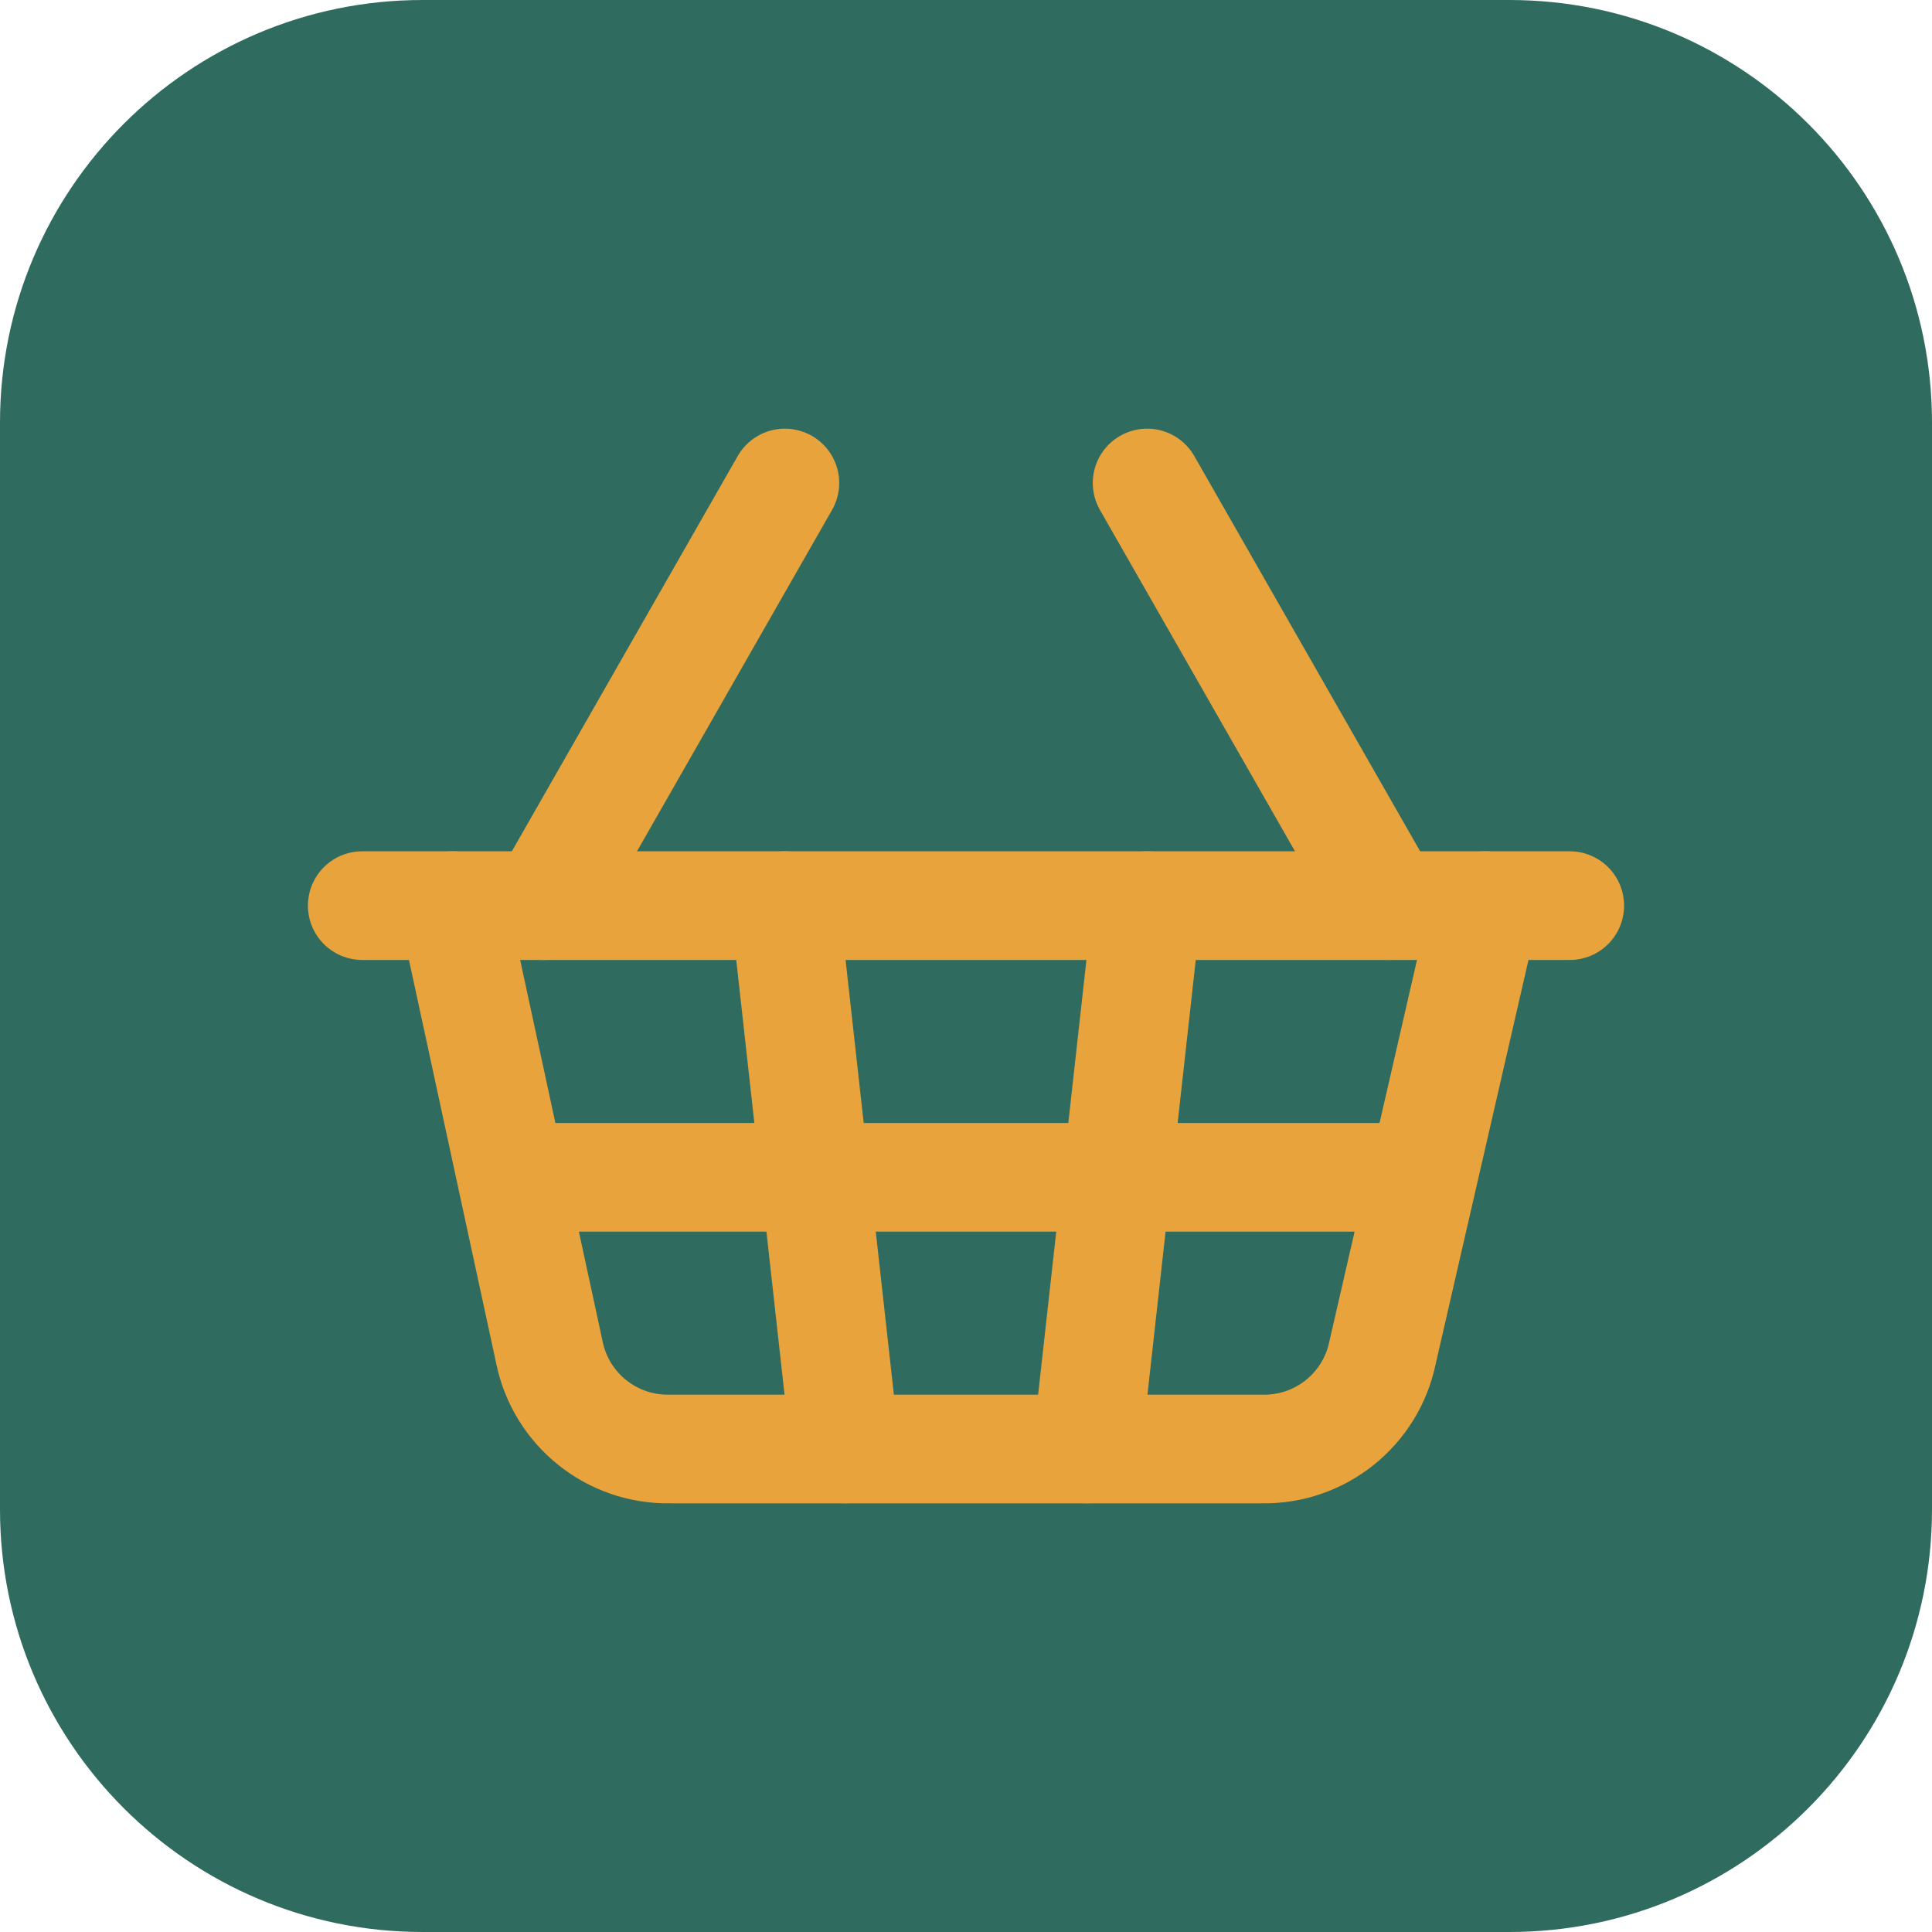
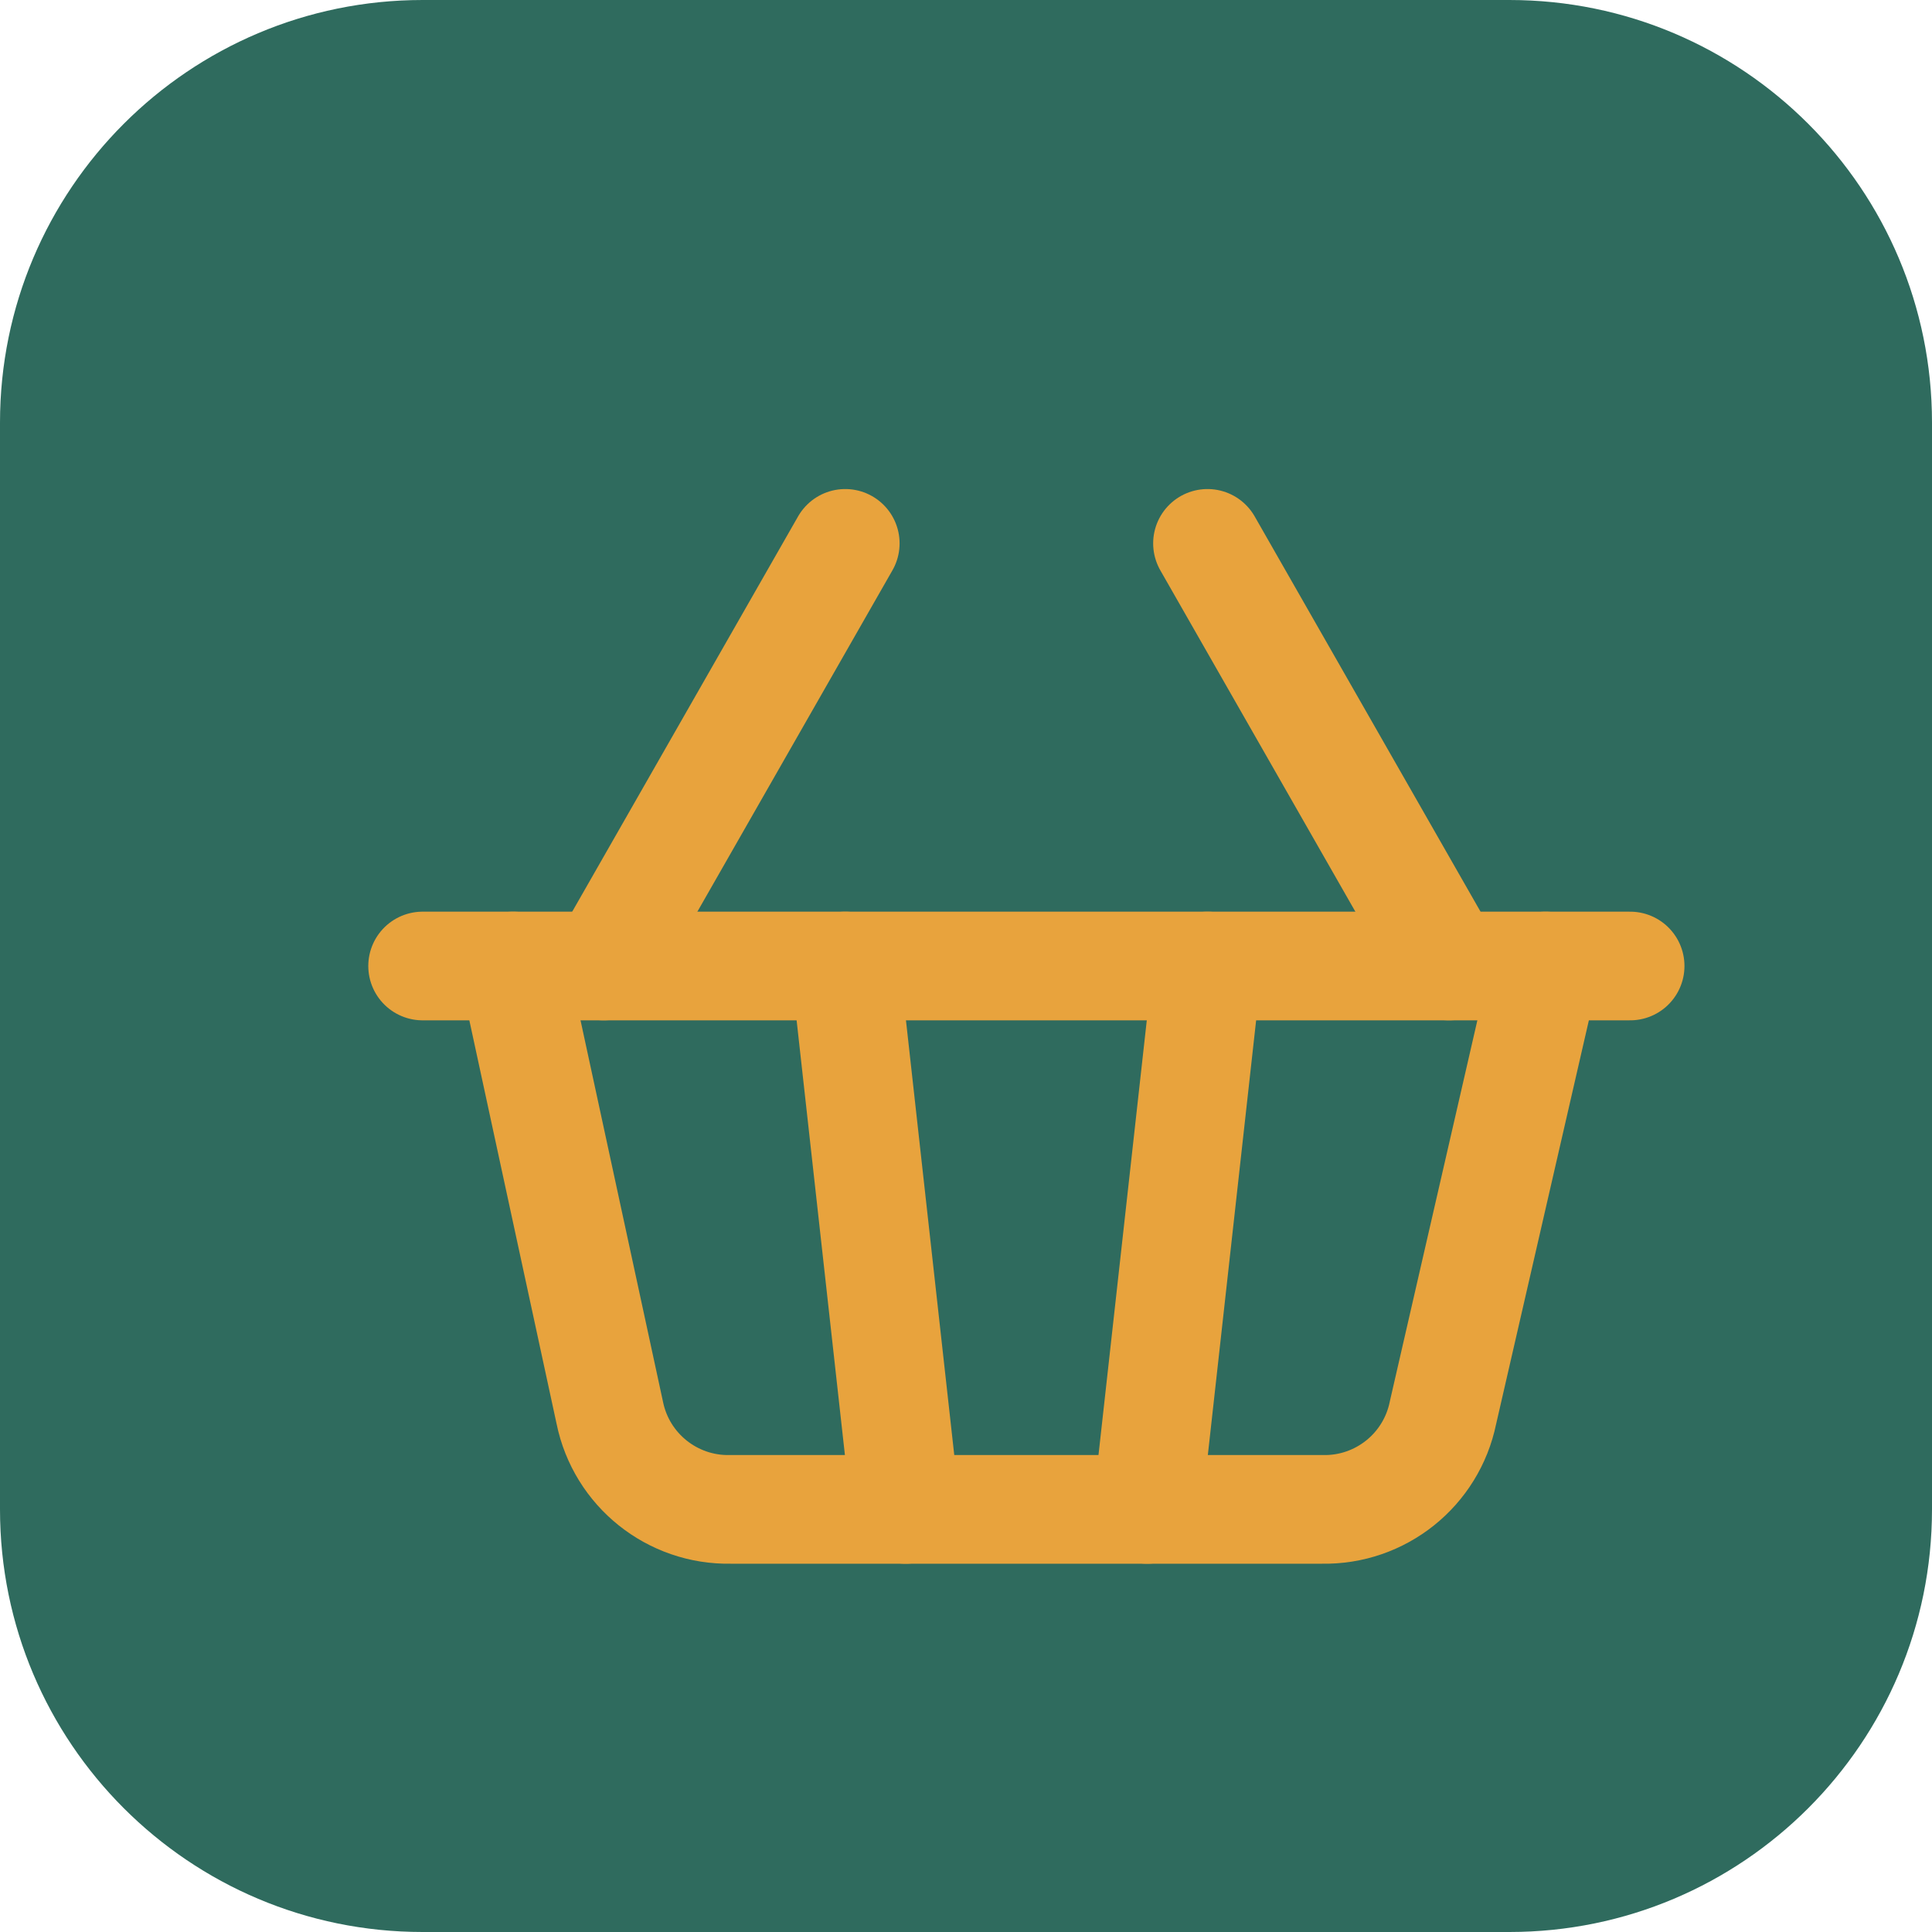
<svg xmlns="http://www.w3.org/2000/svg" viewBox="0 0 32 32">
  <rect width="32" height="32" rx="7" fill="#2F6B5E" />
-   <g fill="none" stroke="#E8A33D" stroke-width="1.8" stroke-linecap="round" stroke-linejoin="round" transform="translate(4 4)">
-     <path d="m15 11-1 9" />
+   <g fill="none" stroke="#E8A33D" stroke-width="1.8" stroke-linecap="round" stroke-linejoin="round" transform="translate(5 5)">
+     <path d="m5 11 4-7" />
    <path d="m19 11-4-7" />
    <path d="M2 11h20" />
    <path d="m3.5 11 1.6 7.4a2 2 0 0 0 2 1.6h9.8a2 2 0 0 0 2-1.6l1.7-7.4" />
-     <path d="M4.5 15.5h15" />
-     <path d="m5 11 4-7" />
    <path d="m9 11 1 9" />
+     <path d="m15 11-1 9" />
  </g>
</svg>
